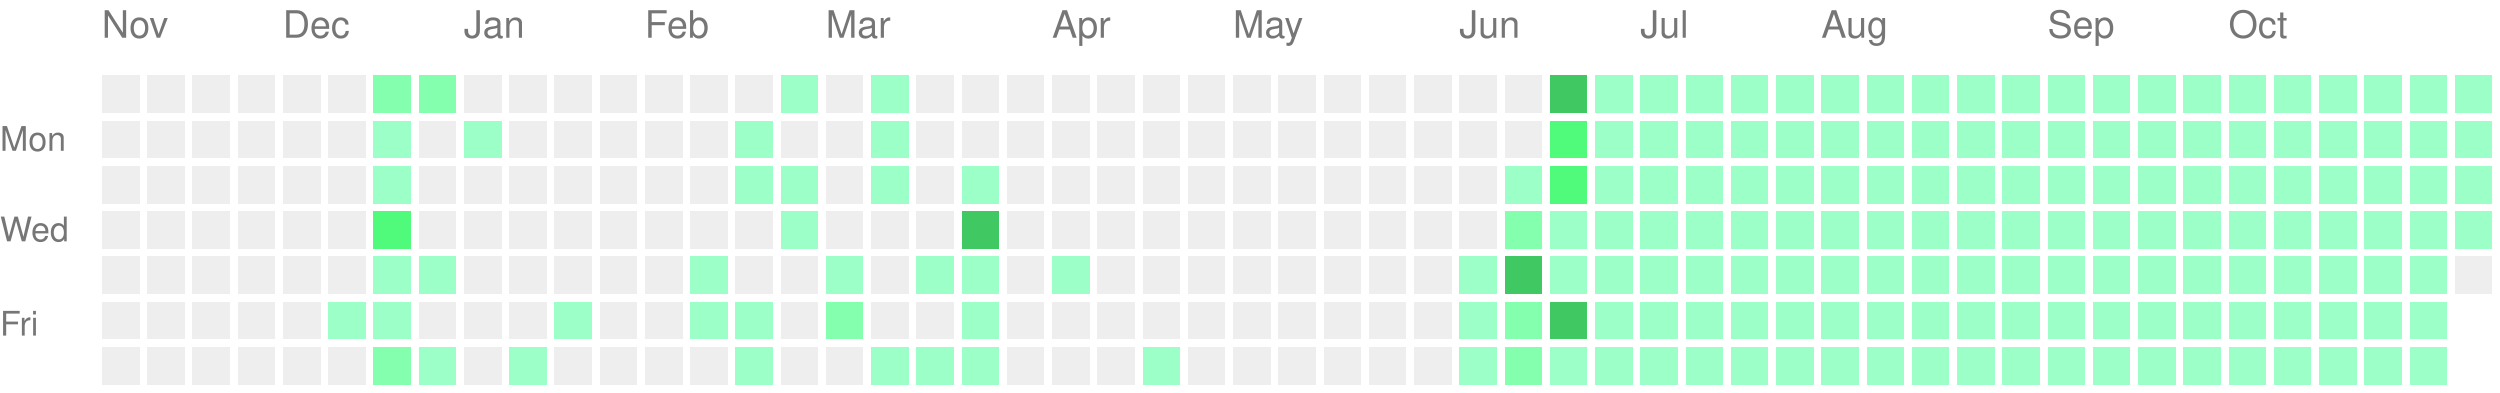
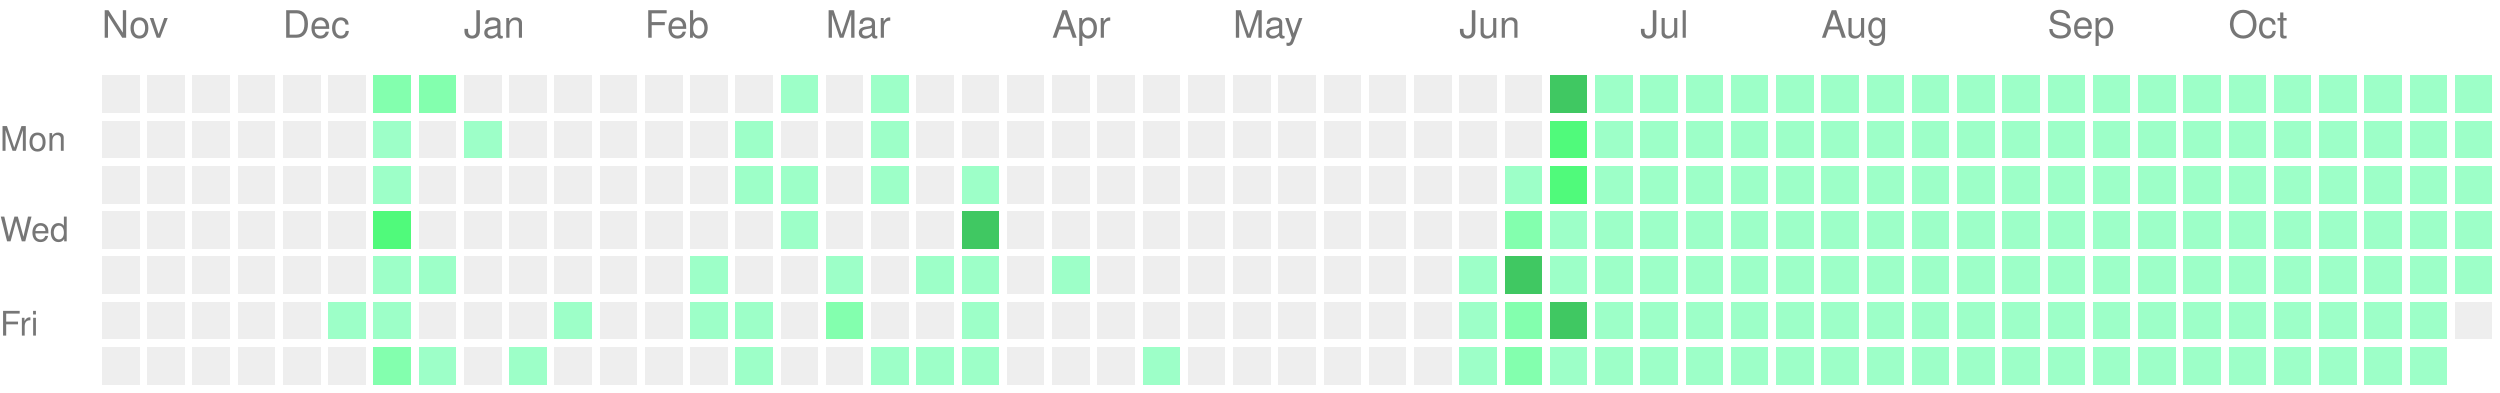
<svg xmlns="http://www.w3.org/2000/svg" version="1.1" width="663" height="104">
  <rect style="fill:#EEEEEE;shape-rendering:crispedges;" data-score="0" data-date="2025-11-09" x="27" y="20" width="10" height="10" />
  <rect style="fill:#EEEEEE;shape-rendering:crispedges;" data-score="0" data-date="2025-11-16" x="39" y="20" width="10" height="10" />
  <rect style="fill:#EEEEEE;shape-rendering:crispedges;" data-score="0" data-date="2025-11-23" x="51" y="20" width="10" height="10" />
  <rect style="fill:#EEEEEE;shape-rendering:crispedges;" data-score="0" data-date="2025-11-30" x="63" y="20" width="10" height="10" />
  <rect style="fill:#EEEEEE;shape-rendering:crispedges;" data-score="0" data-date="2025-12-07" x="75" y="20" width="10" height="10" />
  <rect style="fill:#EEEEEE;shape-rendering:crispedges;" data-score="0" data-date="2025-12-14" x="87" y="20" width="10" height="10" />
  <rect style="fill:#83ffae;shape-rendering:crispedges;" data-score="2" data-date="2025-12-21" x="99" y="20" width="10" height="10" />
  <rect style="fill:#83ffae;shape-rendering:crispedges;" data-score="2" data-date="2025-12-28" x="111" y="20" width="10" height="10" />
  <rect style="fill:#EEEEEE;shape-rendering:crispedges;" data-score="0" data-date="2026-01-04" x="123" y="20" width="10" height="10" />
  <rect style="fill:#EEEEEE;shape-rendering:crispedges;" data-score="0" data-date="2026-01-11" x="135" y="20" width="10" height="10" />
  <rect style="fill:#EEEEEE;shape-rendering:crispedges;" data-score="0" data-date="2026-01-18" x="147" y="20" width="10" height="10" />
  <rect style="fill:#EEEEEE;shape-rendering:crispedges;" data-score="0" data-date="2026-01-25" x="159" y="20" width="10" height="10" />
  <rect style="fill:#EEEEEE;shape-rendering:crispedges;" data-score="0" data-date="2026-02-01" x="171" y="20" width="10" height="10" />
  <rect style="fill:#EEEEEE;shape-rendering:crispedges;" data-score="0" data-date="2026-02-08" x="183" y="20" width="10" height="10" />
  <rect style="fill:#EEEEEE;shape-rendering:crispedges;" data-score="0" data-date="2026-02-15" x="195" y="20" width="10" height="10" />
  <rect style="fill:#9dffc8;shape-rendering:crispedges;" data-score="1" data-date="2026-02-22" x="207" y="20" width="10" height="10" />
  <rect style="fill:#EEEEEE;shape-rendering:crispedges;" data-score="0" data-date="2026-03-01" x="219" y="20" width="10" height="10" />
  <rect style="fill:#9dffc8;shape-rendering:crispedges;" data-score="1" data-date="2026-03-08" x="231" y="20" width="10" height="10" />
  <rect style="fill:#EEEEEE;shape-rendering:crispedges;" data-score="0" data-date="2026-03-15" x="243" y="20" width="10" height="10" />
  <rect style="fill:#EEEEEE;shape-rendering:crispedges;" data-score="0" data-date="2026-03-22" x="255" y="20" width="10" height="10" />
  <rect style="fill:#EEEEEE;shape-rendering:crispedges;" data-score="0" data-date="2026-03-29" x="267" y="20" width="10" height="10" />
  <rect style="fill:#EEEEEE;shape-rendering:crispedges;" data-score="0" data-date="2026-04-05" x="279" y="20" width="10" height="10" />
  <rect style="fill:#EEEEEE;shape-rendering:crispedges;" data-score="0" data-date="2026-04-12" x="291" y="20" width="10" height="10" />
  <rect style="fill:#EEEEEE;shape-rendering:crispedges;" data-score="0" data-date="2026-04-19" x="303" y="20" width="10" height="10" />
  <rect style="fill:#EEEEEE;shape-rendering:crispedges;" data-score="0" data-date="2026-04-26" x="315" y="20" width="10" height="10" />
  <rect style="fill:#EEEEEE;shape-rendering:crispedges;" data-score="0" data-date="2026-05-03" x="327" y="20" width="10" height="10" />
  <rect style="fill:#EEEEEE;shape-rendering:crispedges;" data-score="0" data-date="2026-05-10" x="339" y="20" width="10" height="10" />
  <rect style="fill:#EEEEEE;shape-rendering:crispedges;" data-score="0" data-date="2026-05-17" x="351" y="20" width="10" height="10" />
  <rect style="fill:#EEEEEE;shape-rendering:crispedges;" data-score="0" data-date="2026-05-24" x="363" y="20" width="10" height="10" />
  <rect style="fill:#EEEEEE;shape-rendering:crispedges;" data-score="0" data-date="2026-05-31" x="375" y="20" width="10" height="10" />
  <rect style="fill:#EEEEEE;shape-rendering:crispedges;" data-score="0" data-date="2026-06-07" x="387" y="20" width="10" height="10" />
  <rect style="fill:#EEEEEE;shape-rendering:crispedges;" data-score="0" data-date="2026-06-14" x="399" y="20" width="10" height="10" />
  <rect style="fill:#40c862;shape-rendering:crispedges;" data-score="4" data-date="2026-06-21" x="411" y="20" width="10" height="10" />
  <rect style="fill:#9dffc8;shape-rendering:crispedges;" data-score="1" data-date="2026-06-28" x="423" y="20" width="10" height="10" />
  <rect style="fill:#9dffc8;shape-rendering:crispedges;" data-score="1" data-date="2026-07-05" x="435" y="20" width="10" height="10" />
  <rect style="fill:#9dffc8;shape-rendering:crispedges;" data-score="1" data-date="2026-07-12" x="447" y="20" width="10" height="10" />
  <rect style="fill:#9dffc8;shape-rendering:crispedges;" data-score="1" data-date="2026-07-19" x="459" y="20" width="10" height="10" />
  <rect style="fill:#9dffc8;shape-rendering:crispedges;" data-score="1" data-date="2026-07-26" x="471" y="20" width="10" height="10" />
  <rect style="fill:#9dffc8;shape-rendering:crispedges;" data-score="1" data-date="2026-08-02" x="483" y="20" width="10" height="10" />
  <rect style="fill:#9dffc8;shape-rendering:crispedges;" data-score="1" data-date="2026-08-09" x="495" y="20" width="10" height="10" />
  <rect style="fill:#9dffc8;shape-rendering:crispedges;" data-score="1" data-date="2026-08-16" x="507" y="20" width="10" height="10" />
  <rect style="fill:#9dffc8;shape-rendering:crispedges;" data-score="1" data-date="2026-08-23" x="519" y="20" width="10" height="10" />
  <rect style="fill:#9dffc8;shape-rendering:crispedges;" data-score="1" data-date="2026-08-30" x="531" y="20" width="10" height="10" />
  <rect style="fill:#9dffc8;shape-rendering:crispedges;" data-score="1" data-date="2026-09-06" x="543" y="20" width="10" height="10" />
  <rect style="fill:#9dffc8;shape-rendering:crispedges;" data-score="1" data-date="2026-09-13" x="555" y="20" width="10" height="10" />
  <rect style="fill:#9dffc8;shape-rendering:crispedges;" data-score="1" data-date="2026-09-20" x="567" y="20" width="10" height="10" />
  <rect style="fill:#9dffc8;shape-rendering:crispedges;" data-score="1" data-date="2026-09-27" x="579" y="20" width="10" height="10" />
  <rect style="fill:#9dffc8;shape-rendering:crispedges;" data-score="1" data-date="2026-10-04" x="591" y="20" width="10" height="10" />
  <rect style="fill:#9dffc8;shape-rendering:crispedges;" data-score="1" data-date="2026-10-11" x="603" y="20" width="10" height="10" />
  <rect style="fill:#9dffc8;shape-rendering:crispedges;" data-score="1" data-date="2026-10-18" x="615" y="20" width="10" height="10" />
  <rect style="fill:#9dffc8;shape-rendering:crispedges;" data-score="1" data-date="2026-10-25" x="627" y="20" width="10" height="10" />
  <rect style="fill:#9dffc8;shape-rendering:crispedges;" data-score="1" data-date="2026-11-01" x="639" y="20" width="10" height="10" />
  <rect style="fill:#9dffc8;shape-rendering:crispedges;" data-score="1" data-date="2026-11-08" x="651" y="20" width="10" height="10" />
  <rect style="fill:#EEEEEE;shape-rendering:crispedges;" data-score="0" data-date="2025-11-10" x="27" y="32" width="10" height="10" />
  <rect style="fill:#EEEEEE;shape-rendering:crispedges;" data-score="0" data-date="2025-11-17" x="39" y="32" width="10" height="10" />
  <rect style="fill:#EEEEEE;shape-rendering:crispedges;" data-score="0" data-date="2025-11-24" x="51" y="32" width="10" height="10" />
  <rect style="fill:#EEEEEE;shape-rendering:crispedges;" data-score="0" data-date="2025-12-01" x="63" y="32" width="10" height="10" />
  <rect style="fill:#EEEEEE;shape-rendering:crispedges;" data-score="0" data-date="2025-12-08" x="75" y="32" width="10" height="10" />
  <rect style="fill:#EEEEEE;shape-rendering:crispedges;" data-score="0" data-date="2025-12-15" x="87" y="32" width="10" height="10" />
  <rect style="fill:#9dffc8;shape-rendering:crispedges;" data-score="1" data-date="2025-12-22" x="99" y="32" width="10" height="10" />
  <rect style="fill:#EEEEEE;shape-rendering:crispedges;" data-score="0" data-date="2025-12-29" x="111" y="32" width="10" height="10" />
  <rect style="fill:#9dffc8;shape-rendering:crispedges;" data-score="1" data-date="2026-01-05" x="123" y="32" width="10" height="10" />
  <rect style="fill:#EEEEEE;shape-rendering:crispedges;" data-score="0" data-date="2026-01-12" x="135" y="32" width="10" height="10" />
  <rect style="fill:#EEEEEE;shape-rendering:crispedges;" data-score="0" data-date="2026-01-19" x="147" y="32" width="10" height="10" />
  <rect style="fill:#EEEEEE;shape-rendering:crispedges;" data-score="0" data-date="2026-01-26" x="159" y="32" width="10" height="10" />
  <rect style="fill:#EEEEEE;shape-rendering:crispedges;" data-score="0" data-date="2026-02-02" x="171" y="32" width="10" height="10" />
  <rect style="fill:#EEEEEE;shape-rendering:crispedges;" data-score="0" data-date="2026-02-09" x="183" y="32" width="10" height="10" />
  <rect style="fill:#9dffc8;shape-rendering:crispedges;" data-score="1" data-date="2026-02-16" x="195" y="32" width="10" height="10" />
  <rect style="fill:#EEEEEE;shape-rendering:crispedges;" data-score="0" data-date="2026-02-23" x="207" y="32" width="10" height="10" />
  <rect style="fill:#EEEEEE;shape-rendering:crispedges;" data-score="0" data-date="2026-03-02" x="219" y="32" width="10" height="10" />
  <rect style="fill:#9dffc8;shape-rendering:crispedges;" data-score="1" data-date="2026-03-09" x="231" y="32" width="10" height="10" />
  <rect style="fill:#EEEEEE;shape-rendering:crispedges;" data-score="0" data-date="2026-03-16" x="243" y="32" width="10" height="10" />
  <rect style="fill:#EEEEEE;shape-rendering:crispedges;" data-score="0" data-date="2026-03-23" x="255" y="32" width="10" height="10" />
  <rect style="fill:#EEEEEE;shape-rendering:crispedges;" data-score="0" data-date="2026-03-30" x="267" y="32" width="10" height="10" />
  <rect style="fill:#EEEEEE;shape-rendering:crispedges;" data-score="0" data-date="2026-04-06" x="279" y="32" width="10" height="10" />
  <rect style="fill:#EEEEEE;shape-rendering:crispedges;" data-score="0" data-date="2026-04-13" x="291" y="32" width="10" height="10" />
  <rect style="fill:#EEEEEE;shape-rendering:crispedges;" data-score="0" data-date="2026-04-20" x="303" y="32" width="10" height="10" />
  <rect style="fill:#EEEEEE;shape-rendering:crispedges;" data-score="0" data-date="2026-04-27" x="315" y="32" width="10" height="10" />
  <rect style="fill:#EEEEEE;shape-rendering:crispedges;" data-score="0" data-date="2026-05-04" x="327" y="32" width="10" height="10" />
  <rect style="fill:#EEEEEE;shape-rendering:crispedges;" data-score="0" data-date="2026-05-11" x="339" y="32" width="10" height="10" />
  <rect style="fill:#EEEEEE;shape-rendering:crispedges;" data-score="0" data-date="2026-05-18" x="351" y="32" width="10" height="10" />
  <rect style="fill:#EEEEEE;shape-rendering:crispedges;" data-score="0" data-date="2026-05-25" x="363" y="32" width="10" height="10" />
  <rect style="fill:#EEEEEE;shape-rendering:crispedges;" data-score="0" data-date="2026-06-01" x="375" y="32" width="10" height="10" />
  <rect style="fill:#EEEEEE;shape-rendering:crispedges;" data-score="0" data-date="2026-06-08" x="387" y="32" width="10" height="10" />
  <rect style="fill:#EEEEEE;shape-rendering:crispedges;" data-score="0" data-date="2026-06-15" x="399" y="32" width="10" height="10" />
  <rect style="fill:#50fa7b;shape-rendering:crispedges;" data-score="3" data-date="2026-06-22" x="411" y="32" width="10" height="10" />
  <rect style="fill:#9dffc8;shape-rendering:crispedges;" data-score="1" data-date="2026-06-29" x="423" y="32" width="10" height="10" />
  <rect style="fill:#9dffc8;shape-rendering:crispedges;" data-score="1" data-date="2026-07-06" x="435" y="32" width="10" height="10" />
  <rect style="fill:#9dffc8;shape-rendering:crispedges;" data-score="1" data-date="2026-07-13" x="447" y="32" width="10" height="10" />
  <rect style="fill:#9dffc8;shape-rendering:crispedges;" data-score="1" data-date="2026-07-20" x="459" y="32" width="10" height="10" />
  <rect style="fill:#9dffc8;shape-rendering:crispedges;" data-score="1" data-date="2026-07-27" x="471" y="32" width="10" height="10" />
  <rect style="fill:#9dffc8;shape-rendering:crispedges;" data-score="1" data-date="2026-08-03" x="483" y="32" width="10" height="10" />
  <rect style="fill:#9dffc8;shape-rendering:crispedges;" data-score="1" data-date="2026-08-10" x="495" y="32" width="10" height="10" />
  <rect style="fill:#9dffc8;shape-rendering:crispedges;" data-score="1" data-date="2026-08-17" x="507" y="32" width="10" height="10" />
  <rect style="fill:#9dffc8;shape-rendering:crispedges;" data-score="1" data-date="2026-08-24" x="519" y="32" width="10" height="10" />
  <rect style="fill:#9dffc8;shape-rendering:crispedges;" data-score="1" data-date="2026-08-31" x="531" y="32" width="10" height="10" />
  <rect style="fill:#9dffc8;shape-rendering:crispedges;" data-score="1" data-date="2026-09-07" x="543" y="32" width="10" height="10" />
  <rect style="fill:#9dffc8;shape-rendering:crispedges;" data-score="1" data-date="2026-09-14" x="555" y="32" width="10" height="10" />
  <rect style="fill:#9dffc8;shape-rendering:crispedges;" data-score="1" data-date="2026-09-21" x="567" y="32" width="10" height="10" />
  <rect style="fill:#9dffc8;shape-rendering:crispedges;" data-score="1" data-date="2026-09-28" x="579" y="32" width="10" height="10" />
  <rect style="fill:#9dffc8;shape-rendering:crispedges;" data-score="1" data-date="2026-10-05" x="591" y="32" width="10" height="10" />
  <rect style="fill:#9dffc8;shape-rendering:crispedges;" data-score="1" data-date="2026-10-12" x="603" y="32" width="10" height="10" />
  <rect style="fill:#9dffc8;shape-rendering:crispedges;" data-score="1" data-date="2026-10-19" x="615" y="32" width="10" height="10" />
  <rect style="fill:#9dffc8;shape-rendering:crispedges;" data-score="1" data-date="2026-10-26" x="627" y="32" width="10" height="10" />
  <rect style="fill:#9dffc8;shape-rendering:crispedges;" data-score="1" data-date="2026-11-02" x="639" y="32" width="10" height="10" />
  <rect style="fill:#9dffc8;shape-rendering:crispedges;" data-score="1" data-date="2026-11-09" x="651" y="32" width="10" height="10" />
  <rect style="fill:#EEEEEE;shape-rendering:crispedges;" data-score="0" data-date="2025-11-11" x="27" y="44" width="10" height="10" />
  <rect style="fill:#EEEEEE;shape-rendering:crispedges;" data-score="0" data-date="2025-11-18" x="39" y="44" width="10" height="10" />
  <rect style="fill:#EEEEEE;shape-rendering:crispedges;" data-score="0" data-date="2025-11-25" x="51" y="44" width="10" height="10" />
  <rect style="fill:#EEEEEE;shape-rendering:crispedges;" data-score="0" data-date="2025-12-02" x="63" y="44" width="10" height="10" />
  <rect style="fill:#EEEEEE;shape-rendering:crispedges;" data-score="0" data-date="2025-12-09" x="75" y="44" width="10" height="10" />
  <rect style="fill:#EEEEEE;shape-rendering:crispedges;" data-score="0" data-date="2025-12-16" x="87" y="44" width="10" height="10" />
  <rect style="fill:#9dffc8;shape-rendering:crispedges;" data-score="1" data-date="2025-12-23" x="99" y="44" width="10" height="10" />
  <rect style="fill:#EEEEEE;shape-rendering:crispedges;" data-score="0" data-date="2025-12-30" x="111" y="44" width="10" height="10" />
  <rect style="fill:#EEEEEE;shape-rendering:crispedges;" data-score="0" data-date="2026-01-06" x="123" y="44" width="10" height="10" />
  <rect style="fill:#EEEEEE;shape-rendering:crispedges;" data-score="0" data-date="2026-01-13" x="135" y="44" width="10" height="10" />
  <rect style="fill:#EEEEEE;shape-rendering:crispedges;" data-score="0" data-date="2026-01-20" x="147" y="44" width="10" height="10" />
  <rect style="fill:#EEEEEE;shape-rendering:crispedges;" data-score="0" data-date="2026-01-27" x="159" y="44" width="10" height="10" />
  <rect style="fill:#EEEEEE;shape-rendering:crispedges;" data-score="0" data-date="2026-02-03" x="171" y="44" width="10" height="10" />
  <rect style="fill:#EEEEEE;shape-rendering:crispedges;" data-score="0" data-date="2026-02-10" x="183" y="44" width="10" height="10" />
  <rect style="fill:#9dffc8;shape-rendering:crispedges;" data-score="1" data-date="2026-02-17" x="195" y="44" width="10" height="10" />
  <rect style="fill:#9dffc8;shape-rendering:crispedges;" data-score="1" data-date="2026-02-24" x="207" y="44" width="10" height="10" />
  <rect style="fill:#EEEEEE;shape-rendering:crispedges;" data-score="0" data-date="2026-03-03" x="219" y="44" width="10" height="10" />
  <rect style="fill:#9dffc8;shape-rendering:crispedges;" data-score="1" data-date="2026-03-10" x="231" y="44" width="10" height="10" />
  <rect style="fill:#EEEEEE;shape-rendering:crispedges;" data-score="0" data-date="2026-03-17" x="243" y="44" width="10" height="10" />
  <rect style="fill:#9dffc8;shape-rendering:crispedges;" data-score="1" data-date="2026-03-24" x="255" y="44" width="10" height="10" />
  <rect style="fill:#EEEEEE;shape-rendering:crispedges;" data-score="0" data-date="2026-03-31" x="267" y="44" width="10" height="10" />
  <rect style="fill:#EEEEEE;shape-rendering:crispedges;" data-score="0" data-date="2026-04-07" x="279" y="44" width="10" height="10" />
  <rect style="fill:#EEEEEE;shape-rendering:crispedges;" data-score="0" data-date="2026-04-14" x="291" y="44" width="10" height="10" />
  <rect style="fill:#EEEEEE;shape-rendering:crispedges;" data-score="0" data-date="2026-04-21" x="303" y="44" width="10" height="10" />
  <rect style="fill:#EEEEEE;shape-rendering:crispedges;" data-score="0" data-date="2026-04-28" x="315" y="44" width="10" height="10" />
  <rect style="fill:#EEEEEE;shape-rendering:crispedges;" data-score="0" data-date="2026-05-05" x="327" y="44" width="10" height="10" />
  <rect style="fill:#EEEEEE;shape-rendering:crispedges;" data-score="0" data-date="2026-05-12" x="339" y="44" width="10" height="10" />
  <rect style="fill:#EEEEEE;shape-rendering:crispedges;" data-score="0" data-date="2026-05-19" x="351" y="44" width="10" height="10" />
  <rect style="fill:#EEEEEE;shape-rendering:crispedges;" data-score="0" data-date="2026-05-26" x="363" y="44" width="10" height="10" />
  <rect style="fill:#EEEEEE;shape-rendering:crispedges;" data-score="0" data-date="2026-06-02" x="375" y="44" width="10" height="10" />
  <rect style="fill:#EEEEEE;shape-rendering:crispedges;" data-score="0" data-date="2026-06-09" x="387" y="44" width="10" height="10" />
  <rect style="fill:#9dffc8;shape-rendering:crispedges;" data-score="1" data-date="2026-06-16" x="399" y="44" width="10" height="10" />
  <rect style="fill:#50fa7b;shape-rendering:crispedges;" data-score="3" data-date="2026-06-23" x="411" y="44" width="10" height="10" />
  <rect style="fill:#9dffc8;shape-rendering:crispedges;" data-score="1" data-date="2026-06-30" x="423" y="44" width="10" height="10" />
  <rect style="fill:#9dffc8;shape-rendering:crispedges;" data-score="1" data-date="2026-07-07" x="435" y="44" width="10" height="10" />
  <rect style="fill:#9dffc8;shape-rendering:crispedges;" data-score="1" data-date="2026-07-14" x="447" y="44" width="10" height="10" />
  <rect style="fill:#9dffc8;shape-rendering:crispedges;" data-score="1" data-date="2026-07-21" x="459" y="44" width="10" height="10" />
  <rect style="fill:#9dffc8;shape-rendering:crispedges;" data-score="1" data-date="2026-07-28" x="471" y="44" width="10" height="10" />
  <rect style="fill:#9dffc8;shape-rendering:crispedges;" data-score="1" data-date="2026-08-04" x="483" y="44" width="10" height="10" />
  <rect style="fill:#9dffc8;shape-rendering:crispedges;" data-score="1" data-date="2026-08-11" x="495" y="44" width="10" height="10" />
  <rect style="fill:#9dffc8;shape-rendering:crispedges;" data-score="1" data-date="2026-08-18" x="507" y="44" width="10" height="10" />
  <rect style="fill:#9dffc8;shape-rendering:crispedges;" data-score="1" data-date="2026-08-25" x="519" y="44" width="10" height="10" />
  <rect style="fill:#9dffc8;shape-rendering:crispedges;" data-score="1" data-date="2026-09-01" x="531" y="44" width="10" height="10" />
  <rect style="fill:#9dffc8;shape-rendering:crispedges;" data-score="1" data-date="2026-09-08" x="543" y="44" width="10" height="10" />
  <rect style="fill:#9dffc8;shape-rendering:crispedges;" data-score="1" data-date="2026-09-15" x="555" y="44" width="10" height="10" />
  <rect style="fill:#9dffc8;shape-rendering:crispedges;" data-score="1" data-date="2026-09-22" x="567" y="44" width="10" height="10" />
  <rect style="fill:#9dffc8;shape-rendering:crispedges;" data-score="1" data-date="2026-09-29" x="579" y="44" width="10" height="10" />
  <rect style="fill:#9dffc8;shape-rendering:crispedges;" data-score="1" data-date="2026-10-06" x="591" y="44" width="10" height="10" />
  <rect style="fill:#9dffc8;shape-rendering:crispedges;" data-score="1" data-date="2026-10-13" x="603" y="44" width="10" height="10" />
  <rect style="fill:#9dffc8;shape-rendering:crispedges;" data-score="1" data-date="2026-10-20" x="615" y="44" width="10" height="10" />
  <rect style="fill:#9dffc8;shape-rendering:crispedges;" data-score="1" data-date="2026-10-27" x="627" y="44" width="10" height="10" />
  <rect style="fill:#9dffc8;shape-rendering:crispedges;" data-score="1" data-date="2026-11-03" x="639" y="44" width="10" height="10" />
  <rect style="fill:#9dffc8;shape-rendering:crispedges;" data-score="1" data-date="2026-11-10" x="651" y="44" width="10" height="10" />
  <rect style="fill:#EEEEEE;shape-rendering:crispedges;" data-score="0" data-date="2025-11-12" x="27" y="56" width="10" height="10" />
  <rect style="fill:#EEEEEE;shape-rendering:crispedges;" data-score="0" data-date="2025-11-19" x="39" y="56" width="10" height="10" />
  <rect style="fill:#EEEEEE;shape-rendering:crispedges;" data-score="0" data-date="2025-11-26" x="51" y="56" width="10" height="10" />
  <rect style="fill:#EEEEEE;shape-rendering:crispedges;" data-score="0" data-date="2025-12-03" x="63" y="56" width="10" height="10" />
  <rect style="fill:#EEEEEE;shape-rendering:crispedges;" data-score="0" data-date="2025-12-10" x="75" y="56" width="10" height="10" />
  <rect style="fill:#EEEEEE;shape-rendering:crispedges;" data-score="0" data-date="2025-12-17" x="87" y="56" width="10" height="10" />
  <rect style="fill:#50fa7b;shape-rendering:crispedges;" data-score="3" data-date="2025-12-24" x="99" y="56" width="10" height="10" />
  <rect style="fill:#EEEEEE;shape-rendering:crispedges;" data-score="0" data-date="2025-12-31" x="111" y="56" width="10" height="10" />
  <rect style="fill:#EEEEEE;shape-rendering:crispedges;" data-score="0" data-date="2026-01-07" x="123" y="56" width="10" height="10" />
  <rect style="fill:#EEEEEE;shape-rendering:crispedges;" data-score="0" data-date="2026-01-14" x="135" y="56" width="10" height="10" />
  <rect style="fill:#EEEEEE;shape-rendering:crispedges;" data-score="0" data-date="2026-01-21" x="147" y="56" width="10" height="10" />
  <rect style="fill:#EEEEEE;shape-rendering:crispedges;" data-score="0" data-date="2026-01-28" x="159" y="56" width="10" height="10" />
  <rect style="fill:#EEEEEE;shape-rendering:crispedges;" data-score="0" data-date="2026-02-04" x="171" y="56" width="10" height="10" />
  <rect style="fill:#EEEEEE;shape-rendering:crispedges;" data-score="0" data-date="2026-02-11" x="183" y="56" width="10" height="10" />
  <rect style="fill:#EEEEEE;shape-rendering:crispedges;" data-score="0" data-date="2026-02-18" x="195" y="56" width="10" height="10" />
  <rect style="fill:#9dffc8;shape-rendering:crispedges;" data-score="1" data-date="2026-02-25" x="207" y="56" width="10" height="10" />
  <rect style="fill:#EEEEEE;shape-rendering:crispedges;" data-score="0" data-date="2026-03-04" x="219" y="56" width="10" height="10" />
  <rect style="fill:#EEEEEE;shape-rendering:crispedges;" data-score="0" data-date="2026-03-11" x="231" y="56" width="10" height="10" />
  <rect style="fill:#EEEEEE;shape-rendering:crispedges;" data-score="0" data-date="2026-03-18" x="243" y="56" width="10" height="10" />
  <rect style="fill:#40c862;shape-rendering:crispedges;" data-score="4" data-date="2026-03-25" x="255" y="56" width="10" height="10" />
  <rect style="fill:#EEEEEE;shape-rendering:crispedges;" data-score="0" data-date="2026-04-01" x="267" y="56" width="10" height="10" />
  <rect style="fill:#EEEEEE;shape-rendering:crispedges;" data-score="0" data-date="2026-04-08" x="279" y="56" width="10" height="10" />
  <rect style="fill:#EEEEEE;shape-rendering:crispedges;" data-score="0" data-date="2026-04-15" x="291" y="56" width="10" height="10" />
  <rect style="fill:#EEEEEE;shape-rendering:crispedges;" data-score="0" data-date="2026-04-22" x="303" y="56" width="10" height="10" />
  <rect style="fill:#EEEEEE;shape-rendering:crispedges;" data-score="0" data-date="2026-04-29" x="315" y="56" width="10" height="10" />
  <rect style="fill:#EEEEEE;shape-rendering:crispedges;" data-score="0" data-date="2026-05-06" x="327" y="56" width="10" height="10" />
  <rect style="fill:#EEEEEE;shape-rendering:crispedges;" data-score="0" data-date="2026-05-13" x="339" y="56" width="10" height="10" />
  <rect style="fill:#EEEEEE;shape-rendering:crispedges;" data-score="0" data-date="2026-05-20" x="351" y="56" width="10" height="10" />
  <rect style="fill:#EEEEEE;shape-rendering:crispedges;" data-score="0" data-date="2026-05-27" x="363" y="56" width="10" height="10" />
  <rect style="fill:#EEEEEE;shape-rendering:crispedges;" data-score="0" data-date="2026-06-03" x="375" y="56" width="10" height="10" />
  <rect style="fill:#EEEEEE;shape-rendering:crispedges;" data-score="0" data-date="2026-06-10" x="387" y="56" width="10" height="10" />
  <rect style="fill:#83ffae;shape-rendering:crispedges;" data-score="2" data-date="2026-06-17" x="399" y="56" width="10" height="10" />
  <rect style="fill:#9dffc8;shape-rendering:crispedges;" data-score="1" data-date="2026-06-24" x="411" y="56" width="10" height="10" />
  <rect style="fill:#9dffc8;shape-rendering:crispedges;" data-score="1" data-date="2026-07-01" x="423" y="56" width="10" height="10" />
  <rect style="fill:#9dffc8;shape-rendering:crispedges;" data-score="1" data-date="2026-07-08" x="435" y="56" width="10" height="10" />
  <rect style="fill:#9dffc8;shape-rendering:crispedges;" data-score="1" data-date="2026-07-15" x="447" y="56" width="10" height="10" />
  <rect style="fill:#9dffc8;shape-rendering:crispedges;" data-score="1" data-date="2026-07-22" x="459" y="56" width="10" height="10" />
  <rect style="fill:#9dffc8;shape-rendering:crispedges;" data-score="1" data-date="2026-07-29" x="471" y="56" width="10" height="10" />
  <rect style="fill:#9dffc8;shape-rendering:crispedges;" data-score="1" data-date="2026-08-05" x="483" y="56" width="10" height="10" />
  <rect style="fill:#9dffc8;shape-rendering:crispedges;" data-score="1" data-date="2026-08-12" x="495" y="56" width="10" height="10" />
  <rect style="fill:#9dffc8;shape-rendering:crispedges;" data-score="1" data-date="2026-08-19" x="507" y="56" width="10" height="10" />
  <rect style="fill:#9dffc8;shape-rendering:crispedges;" data-score="1" data-date="2026-08-26" x="519" y="56" width="10" height="10" />
  <rect style="fill:#9dffc8;shape-rendering:crispedges;" data-score="1" data-date="2026-09-02" x="531" y="56" width="10" height="10" />
  <rect style="fill:#9dffc8;shape-rendering:crispedges;" data-score="1" data-date="2026-09-09" x="543" y="56" width="10" height="10" />
  <rect style="fill:#9dffc8;shape-rendering:crispedges;" data-score="1" data-date="2026-09-16" x="555" y="56" width="10" height="10" />
  <rect style="fill:#9dffc8;shape-rendering:crispedges;" data-score="1" data-date="2026-09-23" x="567" y="56" width="10" height="10" />
  <rect style="fill:#9dffc8;shape-rendering:crispedges;" data-score="1" data-date="2026-09-30" x="579" y="56" width="10" height="10" />
  <rect style="fill:#9dffc8;shape-rendering:crispedges;" data-score="1" data-date="2026-10-07" x="591" y="56" width="10" height="10" />
  <rect style="fill:#9dffc8;shape-rendering:crispedges;" data-score="1" data-date="2026-10-14" x="603" y="56" width="10" height="10" />
  <rect style="fill:#9dffc8;shape-rendering:crispedges;" data-score="1" data-date="2026-10-21" x="615" y="56" width="10" height="10" />
  <rect style="fill:#9dffc8;shape-rendering:crispedges;" data-score="1" data-date="2026-10-28" x="627" y="56" width="10" height="10" />
  <rect style="fill:#9dffc8;shape-rendering:crispedges;" data-score="1" data-date="2026-11-04" x="639" y="56" width="10" height="10" />
  <rect style="fill:#9dffc8;shape-rendering:crispedges;" data-score="1" data-date="2026-11-11" x="651" y="56" width="10" height="10" />
  <rect style="fill:#EEEEEE;shape-rendering:crispedges;" data-score="0" data-date="2025-11-13" x="27" y="68" width="10" height="10" />
  <rect style="fill:#EEEEEE;shape-rendering:crispedges;" data-score="0" data-date="2025-11-20" x="39" y="68" width="10" height="10" />
  <rect style="fill:#EEEEEE;shape-rendering:crispedges;" data-score="0" data-date="2025-11-27" x="51" y="68" width="10" height="10" />
  <rect style="fill:#EEEEEE;shape-rendering:crispedges;" data-score="0" data-date="2025-12-04" x="63" y="68" width="10" height="10" />
  <rect style="fill:#EEEEEE;shape-rendering:crispedges;" data-score="0" data-date="2025-12-11" x="75" y="68" width="10" height="10" />
  <rect style="fill:#EEEEEE;shape-rendering:crispedges;" data-score="0" data-date="2025-12-18" x="87" y="68" width="10" height="10" />
  <rect style="fill:#9dffc8;shape-rendering:crispedges;" data-score="1" data-date="2025-12-25" x="99" y="68" width="10" height="10" />
  <rect style="fill:#9dffc8;shape-rendering:crispedges;" data-score="1" data-date="2026-01-01" x="111" y="68" width="10" height="10" />
  <rect style="fill:#EEEEEE;shape-rendering:crispedges;" data-score="0" data-date="2026-01-08" x="123" y="68" width="10" height="10" />
  <rect style="fill:#EEEEEE;shape-rendering:crispedges;" data-score="0" data-date="2026-01-15" x="135" y="68" width="10" height="10" />
  <rect style="fill:#EEEEEE;shape-rendering:crispedges;" data-score="0" data-date="2026-01-22" x="147" y="68" width="10" height="10" />
  <rect style="fill:#EEEEEE;shape-rendering:crispedges;" data-score="0" data-date="2026-01-29" x="159" y="68" width="10" height="10" />
  <rect style="fill:#EEEEEE;shape-rendering:crispedges;" data-score="0" data-date="2026-02-05" x="171" y="68" width="10" height="10" />
  <rect style="fill:#9dffc8;shape-rendering:crispedges;" data-score="1" data-date="2026-02-12" x="183" y="68" width="10" height="10" />
  <rect style="fill:#EEEEEE;shape-rendering:crispedges;" data-score="0" data-date="2026-02-19" x="195" y="68" width="10" height="10" />
  <rect style="fill:#EEEEEE;shape-rendering:crispedges;" data-score="0" data-date="2026-02-26" x="207" y="68" width="10" height="10" />
  <rect style="fill:#9dffc8;shape-rendering:crispedges;" data-score="1" data-date="2026-03-05" x="219" y="68" width="10" height="10" />
  <rect style="fill:#EEEEEE;shape-rendering:crispedges;" data-score="0" data-date="2026-03-12" x="231" y="68" width="10" height="10" />
  <rect style="fill:#9dffc8;shape-rendering:crispedges;" data-score="1" data-date="2026-03-19" x="243" y="68" width="10" height="10" />
  <rect style="fill:#9dffc8;shape-rendering:crispedges;" data-score="1" data-date="2026-03-26" x="255" y="68" width="10" height="10" />
  <rect style="fill:#EEEEEE;shape-rendering:crispedges;" data-score="0" data-date="2026-04-02" x="267" y="68" width="10" height="10" />
  <rect style="fill:#9dffc8;shape-rendering:crispedges;" data-score="1" data-date="2026-04-09" x="279" y="68" width="10" height="10" />
  <rect style="fill:#EEEEEE;shape-rendering:crispedges;" data-score="0" data-date="2026-04-16" x="291" y="68" width="10" height="10" />
  <rect style="fill:#EEEEEE;shape-rendering:crispedges;" data-score="0" data-date="2026-04-23" x="303" y="68" width="10" height="10" />
  <rect style="fill:#EEEEEE;shape-rendering:crispedges;" data-score="0" data-date="2026-04-30" x="315" y="68" width="10" height="10" />
  <rect style="fill:#EEEEEE;shape-rendering:crispedges;" data-score="0" data-date="2026-05-07" x="327" y="68" width="10" height="10" />
  <rect style="fill:#EEEEEE;shape-rendering:crispedges;" data-score="0" data-date="2026-05-14" x="339" y="68" width="10" height="10" />
  <rect style="fill:#EEEEEE;shape-rendering:crispedges;" data-score="0" data-date="2026-05-21" x="351" y="68" width="10" height="10" />
  <rect style="fill:#EEEEEE;shape-rendering:crispedges;" data-score="0" data-date="2026-05-28" x="363" y="68" width="10" height="10" />
  <rect style="fill:#EEEEEE;shape-rendering:crispedges;" data-score="0" data-date="2026-06-04" x="375" y="68" width="10" height="10" />
  <rect style="fill:#9dffc8;shape-rendering:crispedges;" data-score="1" data-date="2026-06-11" x="387" y="68" width="10" height="10" />
  <rect style="fill:#40c862;shape-rendering:crispedges;" data-score="4" data-date="2026-06-18" x="399" y="68" width="10" height="10" />
  <rect style="fill:#9dffc8;shape-rendering:crispedges;" data-score="1" data-date="2026-06-25" x="411" y="68" width="10" height="10" />
  <rect style="fill:#9dffc8;shape-rendering:crispedges;" data-score="1" data-date="2026-07-02" x="423" y="68" width="10" height="10" />
  <rect style="fill:#9dffc8;shape-rendering:crispedges;" data-score="1" data-date="2026-07-09" x="435" y="68" width="10" height="10" />
  <rect style="fill:#9dffc8;shape-rendering:crispedges;" data-score="1" data-date="2026-07-16" x="447" y="68" width="10" height="10" />
  <rect style="fill:#9dffc8;shape-rendering:crispedges;" data-score="1" data-date="2026-07-23" x="459" y="68" width="10" height="10" />
  <rect style="fill:#9dffc8;shape-rendering:crispedges;" data-score="1" data-date="2026-07-30" x="471" y="68" width="10" height="10" />
  <rect style="fill:#9dffc8;shape-rendering:crispedges;" data-score="1" data-date="2026-08-06" x="483" y="68" width="10" height="10" />
  <rect style="fill:#9dffc8;shape-rendering:crispedges;" data-score="1" data-date="2026-08-13" x="495" y="68" width="10" height="10" />
  <rect style="fill:#9dffc8;shape-rendering:crispedges;" data-score="1" data-date="2026-08-20" x="507" y="68" width="10" height="10" />
  <rect style="fill:#9dffc8;shape-rendering:crispedges;" data-score="1" data-date="2026-08-27" x="519" y="68" width="10" height="10" />
  <rect style="fill:#9dffc8;shape-rendering:crispedges;" data-score="1" data-date="2026-09-03" x="531" y="68" width="10" height="10" />
  <rect style="fill:#9dffc8;shape-rendering:crispedges;" data-score="1" data-date="2026-09-10" x="543" y="68" width="10" height="10" />
  <rect style="fill:#9dffc8;shape-rendering:crispedges;" data-score="1" data-date="2026-09-17" x="555" y="68" width="10" height="10" />
  <rect style="fill:#9dffc8;shape-rendering:crispedges;" data-score="1" data-date="2026-09-24" x="567" y="68" width="10" height="10" />
  <rect style="fill:#9dffc8;shape-rendering:crispedges;" data-score="1" data-date="2026-10-01" x="579" y="68" width="10" height="10" />
  <rect style="fill:#9dffc8;shape-rendering:crispedges;" data-score="1" data-date="2026-10-08" x="591" y="68" width="10" height="10" />
  <rect style="fill:#9dffc8;shape-rendering:crispedges;" data-score="1" data-date="2026-10-15" x="603" y="68" width="10" height="10" />
  <rect style="fill:#9dffc8;shape-rendering:crispedges;" data-score="1" data-date="2026-10-22" x="615" y="68" width="10" height="10" />
  <rect style="fill:#9dffc8;shape-rendering:crispedges;" data-score="1" data-date="2026-10-29" x="627" y="68" width="10" height="10" />
  <rect style="fill:#9dffc8;shape-rendering:crispedges;" data-score="1" data-date="2026-11-05" x="639" y="68" width="10" height="10" />
-   <rect style="fill:#EEEEEE;shape-rendering:crispedges;" data-score="0" data-date="2026-11-12" x="651" y="68" width="10" height="10" />
+   <rect style="fill:#9dffc8;shape-rendering:crispedges;" data-score="1" data-date="2026-11-12" x="651" y="68" width="10" height="10" />
  <rect style="fill:#EEEEEE;shape-rendering:crispedges;" data-score="0" data-date="2025-11-14" x="27" y="80" width="10" height="10" />
  <rect style="fill:#EEEEEE;shape-rendering:crispedges;" data-score="0" data-date="2025-11-21" x="39" y="80" width="10" height="10" />
  <rect style="fill:#EEEEEE;shape-rendering:crispedges;" data-score="0" data-date="2025-11-28" x="51" y="80" width="10" height="10" />
  <rect style="fill:#EEEEEE;shape-rendering:crispedges;" data-score="0" data-date="2025-12-05" x="63" y="80" width="10" height="10" />
  <rect style="fill:#EEEEEE;shape-rendering:crispedges;" data-score="0" data-date="2025-12-12" x="75" y="80" width="10" height="10" />
  <rect style="fill:#9dffc8;shape-rendering:crispedges;" data-score="1" data-date="2025-12-19" x="87" y="80" width="10" height="10" />
  <rect style="fill:#9dffc8;shape-rendering:crispedges;" data-score="1" data-date="2025-12-26" x="99" y="80" width="10" height="10" />
  <rect style="fill:#EEEEEE;shape-rendering:crispedges;" data-score="0" data-date="2026-01-02" x="111" y="80" width="10" height="10" />
  <rect style="fill:#EEEEEE;shape-rendering:crispedges;" data-score="0" data-date="2026-01-09" x="123" y="80" width="10" height="10" />
  <rect style="fill:#EEEEEE;shape-rendering:crispedges;" data-score="0" data-date="2026-01-16" x="135" y="80" width="10" height="10" />
  <rect style="fill:#9dffc8;shape-rendering:crispedges;" data-score="1" data-date="2026-01-23" x="147" y="80" width="10" height="10" />
  <rect style="fill:#EEEEEE;shape-rendering:crispedges;" data-score="0" data-date="2026-01-30" x="159" y="80" width="10" height="10" />
  <rect style="fill:#EEEEEE;shape-rendering:crispedges;" data-score="0" data-date="2026-02-06" x="171" y="80" width="10" height="10" />
  <rect style="fill:#9dffc8;shape-rendering:crispedges;" data-score="1" data-date="2026-02-13" x="183" y="80" width="10" height="10" />
  <rect style="fill:#9dffc8;shape-rendering:crispedges;" data-score="1" data-date="2026-02-20" x="195" y="80" width="10" height="10" />
  <rect style="fill:#EEEEEE;shape-rendering:crispedges;" data-score="0" data-date="2026-02-27" x="207" y="80" width="10" height="10" />
  <rect style="fill:#83ffae;shape-rendering:crispedges;" data-score="2" data-date="2026-03-06" x="219" y="80" width="10" height="10" />
  <rect style="fill:#EEEEEE;shape-rendering:crispedges;" data-score="0" data-date="2026-03-13" x="231" y="80" width="10" height="10" />
  <rect style="fill:#EEEEEE;shape-rendering:crispedges;" data-score="0" data-date="2026-03-20" x="243" y="80" width="10" height="10" />
  <rect style="fill:#9dffc8;shape-rendering:crispedges;" data-score="1" data-date="2026-03-27" x="255" y="80" width="10" height="10" />
  <rect style="fill:#EEEEEE;shape-rendering:crispedges;" data-score="0" data-date="2026-04-03" x="267" y="80" width="10" height="10" />
  <rect style="fill:#EEEEEE;shape-rendering:crispedges;" data-score="0" data-date="2026-04-10" x="279" y="80" width="10" height="10" />
  <rect style="fill:#EEEEEE;shape-rendering:crispedges;" data-score="0" data-date="2026-04-17" x="291" y="80" width="10" height="10" />
  <rect style="fill:#EEEEEE;shape-rendering:crispedges;" data-score="0" data-date="2026-04-24" x="303" y="80" width="10" height="10" />
  <rect style="fill:#EEEEEE;shape-rendering:crispedges;" data-score="0" data-date="2026-05-01" x="315" y="80" width="10" height="10" />
  <rect style="fill:#EEEEEE;shape-rendering:crispedges;" data-score="0" data-date="2026-05-08" x="327" y="80" width="10" height="10" />
  <rect style="fill:#EEEEEE;shape-rendering:crispedges;" data-score="0" data-date="2026-05-15" x="339" y="80" width="10" height="10" />
  <rect style="fill:#EEEEEE;shape-rendering:crispedges;" data-score="0" data-date="2026-05-22" x="351" y="80" width="10" height="10" />
  <rect style="fill:#EEEEEE;shape-rendering:crispedges;" data-score="0" data-date="2026-05-29" x="363" y="80" width="10" height="10" />
  <rect style="fill:#EEEEEE;shape-rendering:crispedges;" data-score="0" data-date="2026-06-05" x="375" y="80" width="10" height="10" />
  <rect style="fill:#9dffc8;shape-rendering:crispedges;" data-score="1" data-date="2026-06-12" x="387" y="80" width="10" height="10" />
  <rect style="fill:#83ffae;shape-rendering:crispedges;" data-score="2" data-date="2026-06-19" x="399" y="80" width="10" height="10" />
  <rect style="fill:#40c862;shape-rendering:crispedges;" data-score="4" data-date="2026-06-26" x="411" y="80" width="10" height="10" />
  <rect style="fill:#9dffc8;shape-rendering:crispedges;" data-score="1" data-date="2026-07-03" x="423" y="80" width="10" height="10" />
  <rect style="fill:#9dffc8;shape-rendering:crispedges;" data-score="1" data-date="2026-07-10" x="435" y="80" width="10" height="10" />
  <rect style="fill:#9dffc8;shape-rendering:crispedges;" data-score="1" data-date="2026-07-17" x="447" y="80" width="10" height="10" />
  <rect style="fill:#9dffc8;shape-rendering:crispedges;" data-score="1" data-date="2026-07-24" x="459" y="80" width="10" height="10" />
  <rect style="fill:#9dffc8;shape-rendering:crispedges;" data-score="1" data-date="2026-07-31" x="471" y="80" width="10" height="10" />
  <rect style="fill:#9dffc8;shape-rendering:crispedges;" data-score="1" data-date="2026-08-07" x="483" y="80" width="10" height="10" />
  <rect style="fill:#9dffc8;shape-rendering:crispedges;" data-score="1" data-date="2026-08-14" x="495" y="80" width="10" height="10" />
  <rect style="fill:#9dffc8;shape-rendering:crispedges;" data-score="1" data-date="2026-08-21" x="507" y="80" width="10" height="10" />
  <rect style="fill:#9dffc8;shape-rendering:crispedges;" data-score="1" data-date="2026-08-28" x="519" y="80" width="10" height="10" />
  <rect style="fill:#9dffc8;shape-rendering:crispedges;" data-score="1" data-date="2026-09-04" x="531" y="80" width="10" height="10" />
  <rect style="fill:#9dffc8;shape-rendering:crispedges;" data-score="1" data-date="2026-09-11" x="543" y="80" width="10" height="10" />
  <rect style="fill:#9dffc8;shape-rendering:crispedges;" data-score="1" data-date="2026-09-18" x="555" y="80" width="10" height="10" />
  <rect style="fill:#9dffc8;shape-rendering:crispedges;" data-score="1" data-date="2026-09-25" x="567" y="80" width="10" height="10" />
  <rect style="fill:#9dffc8;shape-rendering:crispedges;" data-score="1" data-date="2026-10-02" x="579" y="80" width="10" height="10" />
  <rect style="fill:#9dffc8;shape-rendering:crispedges;" data-score="1" data-date="2026-10-09" x="591" y="80" width="10" height="10" />
  <rect style="fill:#9dffc8;shape-rendering:crispedges;" data-score="1" data-date="2026-10-16" x="603" y="80" width="10" height="10" />
  <rect style="fill:#9dffc8;shape-rendering:crispedges;" data-score="1" data-date="2026-10-23" x="615" y="80" width="10" height="10" />
  <rect style="fill:#9dffc8;shape-rendering:crispedges;" data-score="1" data-date="2026-10-30" x="627" y="80" width="10" height="10" />
  <rect style="fill:#9dffc8;shape-rendering:crispedges;" data-score="1" data-date="2026-11-06" x="639" y="80" width="10" height="10" />
+   <rect style="fill:#EEEEEE;shape-rendering:crispedges;" data-score="0" data-date="2026-11-13" x="651" y="80" width="10" height="10" />
  <rect style="fill:#EEEEEE;shape-rendering:crispedges;" data-score="0" data-date="2025-11-15" x="27" y="92" width="10" height="10" />
  <rect style="fill:#EEEEEE;shape-rendering:crispedges;" data-score="0" data-date="2025-11-22" x="39" y="92" width="10" height="10" />
  <rect style="fill:#EEEEEE;shape-rendering:crispedges;" data-score="0" data-date="2025-11-29" x="51" y="92" width="10" height="10" />
  <rect style="fill:#EEEEEE;shape-rendering:crispedges;" data-score="0" data-date="2025-12-06" x="63" y="92" width="10" height="10" />
  <rect style="fill:#EEEEEE;shape-rendering:crispedges;" data-score="0" data-date="2025-12-13" x="75" y="92" width="10" height="10" />
  <rect style="fill:#EEEEEE;shape-rendering:crispedges;" data-score="0" data-date="2025-12-20" x="87" y="92" width="10" height="10" />
  <rect style="fill:#83ffae;shape-rendering:crispedges;" data-score="2" data-date="2025-12-27" x="99" y="92" width="10" height="10" />
  <rect style="fill:#9dffc8;shape-rendering:crispedges;" data-score="1" data-date="2026-01-03" x="111" y="92" width="10" height="10" />
  <rect style="fill:#EEEEEE;shape-rendering:crispedges;" data-score="0" data-date="2026-01-10" x="123" y="92" width="10" height="10" />
  <rect style="fill:#9dffc8;shape-rendering:crispedges;" data-score="1" data-date="2026-01-17" x="135" y="92" width="10" height="10" />
  <rect style="fill:#EEEEEE;shape-rendering:crispedges;" data-score="0" data-date="2026-01-24" x="147" y="92" width="10" height="10" />
  <rect style="fill:#EEEEEE;shape-rendering:crispedges;" data-score="0" data-date="2026-01-31" x="159" y="92" width="10" height="10" />
  <rect style="fill:#EEEEEE;shape-rendering:crispedges;" data-score="0" data-date="2026-02-07" x="171" y="92" width="10" height="10" />
  <rect style="fill:#EEEEEE;shape-rendering:crispedges;" data-score="0" data-date="2026-02-14" x="183" y="92" width="10" height="10" />
  <rect style="fill:#9dffc8;shape-rendering:crispedges;" data-score="1" data-date="2026-02-21" x="195" y="92" width="10" height="10" />
  <rect style="fill:#EEEEEE;shape-rendering:crispedges;" data-score="0" data-date="2026-02-28" x="207" y="92" width="10" height="10" />
  <rect style="fill:#EEEEEE;shape-rendering:crispedges;" data-score="0" data-date="2026-03-07" x="219" y="92" width="10" height="10" />
  <rect style="fill:#9dffc8;shape-rendering:crispedges;" data-score="1" data-date="2026-03-14" x="231" y="92" width="10" height="10" />
  <rect style="fill:#9dffc8;shape-rendering:crispedges;" data-score="1" data-date="2026-03-21" x="243" y="92" width="10" height="10" />
  <rect style="fill:#9dffc8;shape-rendering:crispedges;" data-score="1" data-date="2026-03-28" x="255" y="92" width="10" height="10" />
  <rect style="fill:#EEEEEE;shape-rendering:crispedges;" data-score="0" data-date="2026-04-04" x="267" y="92" width="10" height="10" />
  <rect style="fill:#EEEEEE;shape-rendering:crispedges;" data-score="0" data-date="2026-04-11" x="279" y="92" width="10" height="10" />
  <rect style="fill:#EEEEEE;shape-rendering:crispedges;" data-score="0" data-date="2026-04-18" x="291" y="92" width="10" height="10" />
  <rect style="fill:#9dffc8;shape-rendering:crispedges;" data-score="1" data-date="2026-04-25" x="303" y="92" width="10" height="10" />
  <rect style="fill:#EEEEEE;shape-rendering:crispedges;" data-score="0" data-date="2026-05-02" x="315" y="92" width="10" height="10" />
  <rect style="fill:#EEEEEE;shape-rendering:crispedges;" data-score="0" data-date="2026-05-09" x="327" y="92" width="10" height="10" />
  <rect style="fill:#EEEEEE;shape-rendering:crispedges;" data-score="0" data-date="2026-05-16" x="339" y="92" width="10" height="10" />
  <rect style="fill:#EEEEEE;shape-rendering:crispedges;" data-score="0" data-date="2026-05-23" x="351" y="92" width="10" height="10" />
  <rect style="fill:#EEEEEE;shape-rendering:crispedges;" data-score="0" data-date="2026-05-30" x="363" y="92" width="10" height="10" />
  <rect style="fill:#EEEEEE;shape-rendering:crispedges;" data-score="0" data-date="2026-06-06" x="375" y="92" width="10" height="10" />
  <rect style="fill:#9dffc8;shape-rendering:crispedges;" data-score="1" data-date="2026-06-13" x="387" y="92" width="10" height="10" />
  <rect style="fill:#83ffae;shape-rendering:crispedges;" data-score="2" data-date="2026-06-20" x="399" y="92" width="10" height="10" />
  <rect style="fill:#9dffc8;shape-rendering:crispedges;" data-score="1" data-date="2026-06-27" x="411" y="92" width="10" height="10" />
  <rect style="fill:#9dffc8;shape-rendering:crispedges;" data-score="1" data-date="2026-07-04" x="423" y="92" width="10" height="10" />
  <rect style="fill:#9dffc8;shape-rendering:crispedges;" data-score="1" data-date="2026-07-11" x="435" y="92" width="10" height="10" />
  <rect style="fill:#9dffc8;shape-rendering:crispedges;" data-score="1" data-date="2026-07-18" x="447" y="92" width="10" height="10" />
  <rect style="fill:#9dffc8;shape-rendering:crispedges;" data-score="1" data-date="2026-07-25" x="459" y="92" width="10" height="10" />
  <rect style="fill:#9dffc8;shape-rendering:crispedges;" data-score="1" data-date="2026-08-01" x="471" y="92" width="10" height="10" />
  <rect style="fill:#9dffc8;shape-rendering:crispedges;" data-score="1" data-date="2026-08-08" x="483" y="92" width="10" height="10" />
  <rect style="fill:#9dffc8;shape-rendering:crispedges;" data-score="1" data-date="2026-08-15" x="495" y="92" width="10" height="10" />
  <rect style="fill:#9dffc8;shape-rendering:crispedges;" data-score="1" data-date="2026-08-22" x="507" y="92" width="10" height="10" />
  <rect style="fill:#9dffc8;shape-rendering:crispedges;" data-score="1" data-date="2026-08-29" x="519" y="92" width="10" height="10" />
  <rect style="fill:#9dffc8;shape-rendering:crispedges;" data-score="1" data-date="2026-09-05" x="531" y="92" width="10" height="10" />
  <rect style="fill:#9dffc8;shape-rendering:crispedges;" data-score="1" data-date="2026-09-12" x="543" y="92" width="10" height="10" />
  <rect style="fill:#9dffc8;shape-rendering:crispedges;" data-score="1" data-date="2026-09-19" x="555" y="92" width="10" height="10" />
  <rect style="fill:#9dffc8;shape-rendering:crispedges;" data-score="1" data-date="2026-09-26" x="567" y="92" width="10" height="10" />
  <rect style="fill:#9dffc8;shape-rendering:crispedges;" data-score="1" data-date="2026-10-03" x="579" y="92" width="10" height="10" />
  <rect style="fill:#9dffc8;shape-rendering:crispedges;" data-score="1" data-date="2026-10-10" x="591" y="92" width="10" height="10" />
  <rect style="fill:#9dffc8;shape-rendering:crispedges;" data-score="1" data-date="2026-10-17" x="603" y="92" width="10" height="10" />
  <rect style="fill:#9dffc8;shape-rendering:crispedges;" data-score="1" data-date="2026-10-24" x="615" y="92" width="10" height="10" />
  <rect style="fill:#9dffc8;shape-rendering:crispedges;" data-score="1" data-date="2026-10-31" x="627" y="92" width="10" height="10" />
  <rect style="fill:#9dffc8;shape-rendering:crispedges;" data-score="1" data-date="2026-11-07" x="639" y="92" width="10" height="10" />
  <text style="fill:#767676;text-anchor:start;text-align:center;font-family:-apple-system, BlinkMacSystemFont, 'Segoe UI', Helvetica, Arial, sans-serif, 'Apple Color Emoji', 'Segoe UI Emoji', 'Segoe UI Symbol';white-space:nowrap;font-size:9px;display:none;" x="0" y="28">Sun</text>
  <text style="fill:#767676;text-anchor:start;text-align:center;font-family:-apple-system, BlinkMacSystemFont, 'Segoe UI', Helvetica, Arial, sans-serif, 'Apple Color Emoji', 'Segoe UI Emoji', 'Segoe UI Symbol';white-space:nowrap;font-size:9px;" x="0" y="40">Mon</text>
  <text style="fill:#767676;text-anchor:start;text-align:center;font-family:-apple-system, BlinkMacSystemFont, 'Segoe UI', Helvetica, Arial, sans-serif, 'Apple Color Emoji', 'Segoe UI Emoji', 'Segoe UI Symbol';white-space:nowrap;font-size:9px;display:none;" x="0" y="52">Tue</text>
  <text style="fill:#767676;text-anchor:start;text-align:center;font-family:-apple-system, BlinkMacSystemFont, 'Segoe UI', Helvetica, Arial, sans-serif, 'Apple Color Emoji', 'Segoe UI Emoji', 'Segoe UI Symbol';white-space:nowrap;font-size:9px;" x="0" y="64">Wed</text>
  <text style="fill:#767676;text-anchor:start;text-align:center;font-family:-apple-system, BlinkMacSystemFont, 'Segoe UI', Helvetica, Arial, sans-serif, 'Apple Color Emoji', 'Segoe UI Emoji', 'Segoe UI Symbol';white-space:nowrap;font-size:9px;display:none;" x="0" y="77">Thu</text>
  <text style="fill:#767676;text-anchor:start;text-align:center;font-family:-apple-system, BlinkMacSystemFont, 'Segoe UI', Helvetica, Arial, sans-serif, 'Apple Color Emoji', 'Segoe UI Emoji', 'Segoe UI Symbol';white-space:nowrap;font-size:9px;" x="0" y="89">Fri</text>
  <text style="fill:#767676;text-anchor:start;text-align:center;font-family:-apple-system, BlinkMacSystemFont, 'Segoe UI', Helvetica, Arial, sans-serif, 'Apple Color Emoji', 'Segoe UI Emoji', 'Segoe UI Symbol';white-space:nowrap;font-size:9px;display:none;" x="0" y="101">Sat</text>
  <text style="fill:#767676;text-anchor:start;text-align:center;font-family:-apple-system, BlinkMacSystemFont, 'Segoe UI', Helvetica, Arial, sans-serif, 'Apple Color Emoji', 'Segoe UI Emoji', 'Segoe UI Symbol';white-space:nowrap;font-size:10px;" x="27" y="10">Nov</text>
  <text style="fill:#767676;text-anchor:start;text-align:center;font-family:-apple-system, BlinkMacSystemFont, 'Segoe UI', Helvetica, Arial, sans-serif, 'Apple Color Emoji', 'Segoe UI Emoji', 'Segoe UI Symbol';white-space:nowrap;font-size:10px;" x="75" y="10">Dec</text>
  <text style="fill:#767676;text-anchor:start;text-align:center;font-family:-apple-system, BlinkMacSystemFont, 'Segoe UI', Helvetica, Arial, sans-serif, 'Apple Color Emoji', 'Segoe UI Emoji', 'Segoe UI Symbol';white-space:nowrap;font-size:10px;" x="123" y="10">Jan</text>
  <text style="fill:#767676;text-anchor:start;text-align:center;font-family:-apple-system, BlinkMacSystemFont, 'Segoe UI', Helvetica, Arial, sans-serif, 'Apple Color Emoji', 'Segoe UI Emoji', 'Segoe UI Symbol';white-space:nowrap;font-size:10px;" x="171" y="10">Feb</text>
  <text style="fill:#767676;text-anchor:start;text-align:center;font-family:-apple-system, BlinkMacSystemFont, 'Segoe UI', Helvetica, Arial, sans-serif, 'Apple Color Emoji', 'Segoe UI Emoji', 'Segoe UI Symbol';white-space:nowrap;font-size:10px;" x="219" y="10">Mar</text>
  <text style="fill:#767676;text-anchor:start;text-align:center;font-family:-apple-system, BlinkMacSystemFont, 'Segoe UI', Helvetica, Arial, sans-serif, 'Apple Color Emoji', 'Segoe UI Emoji', 'Segoe UI Symbol';white-space:nowrap;font-size:10px;" x="279" y="10">Apr</text>
  <text style="fill:#767676;text-anchor:start;text-align:center;font-family:-apple-system, BlinkMacSystemFont, 'Segoe UI', Helvetica, Arial, sans-serif, 'Apple Color Emoji', 'Segoe UI Emoji', 'Segoe UI Symbol';white-space:nowrap;font-size:10px;" x="327" y="10">May</text>
  <text style="fill:#767676;text-anchor:start;text-align:center;font-family:-apple-system, BlinkMacSystemFont, 'Segoe UI', Helvetica, Arial, sans-serif, 'Apple Color Emoji', 'Segoe UI Emoji', 'Segoe UI Symbol';white-space:nowrap;font-size:10px;" x="387" y="10">Jun</text>
  <text style="fill:#767676;text-anchor:start;text-align:center;font-family:-apple-system, BlinkMacSystemFont, 'Segoe UI', Helvetica, Arial, sans-serif, 'Apple Color Emoji', 'Segoe UI Emoji', 'Segoe UI Symbol';white-space:nowrap;font-size:10px;" x="435" y="10">Jul</text>
  <text style="fill:#767676;text-anchor:start;text-align:center;font-family:-apple-system, BlinkMacSystemFont, 'Segoe UI', Helvetica, Arial, sans-serif, 'Apple Color Emoji', 'Segoe UI Emoji', 'Segoe UI Symbol';white-space:nowrap;font-size:10px;" x="483" y="10">Aug</text>
  <text style="fill:#767676;text-anchor:start;text-align:center;font-family:-apple-system, BlinkMacSystemFont, 'Segoe UI', Helvetica, Arial, sans-serif, 'Apple Color Emoji', 'Segoe UI Emoji', 'Segoe UI Symbol';white-space:nowrap;font-size:10px;" x="543" y="10">Sep</text>
  <text style="fill:#767676;text-anchor:start;text-align:center;font-family:-apple-system, BlinkMacSystemFont, 'Segoe UI', Helvetica, Arial, sans-serif, 'Apple Color Emoji', 'Segoe UI Emoji', 'Segoe UI Symbol';white-space:nowrap;font-size:10px;" x="591" y="10">Oct</text>
</svg>
